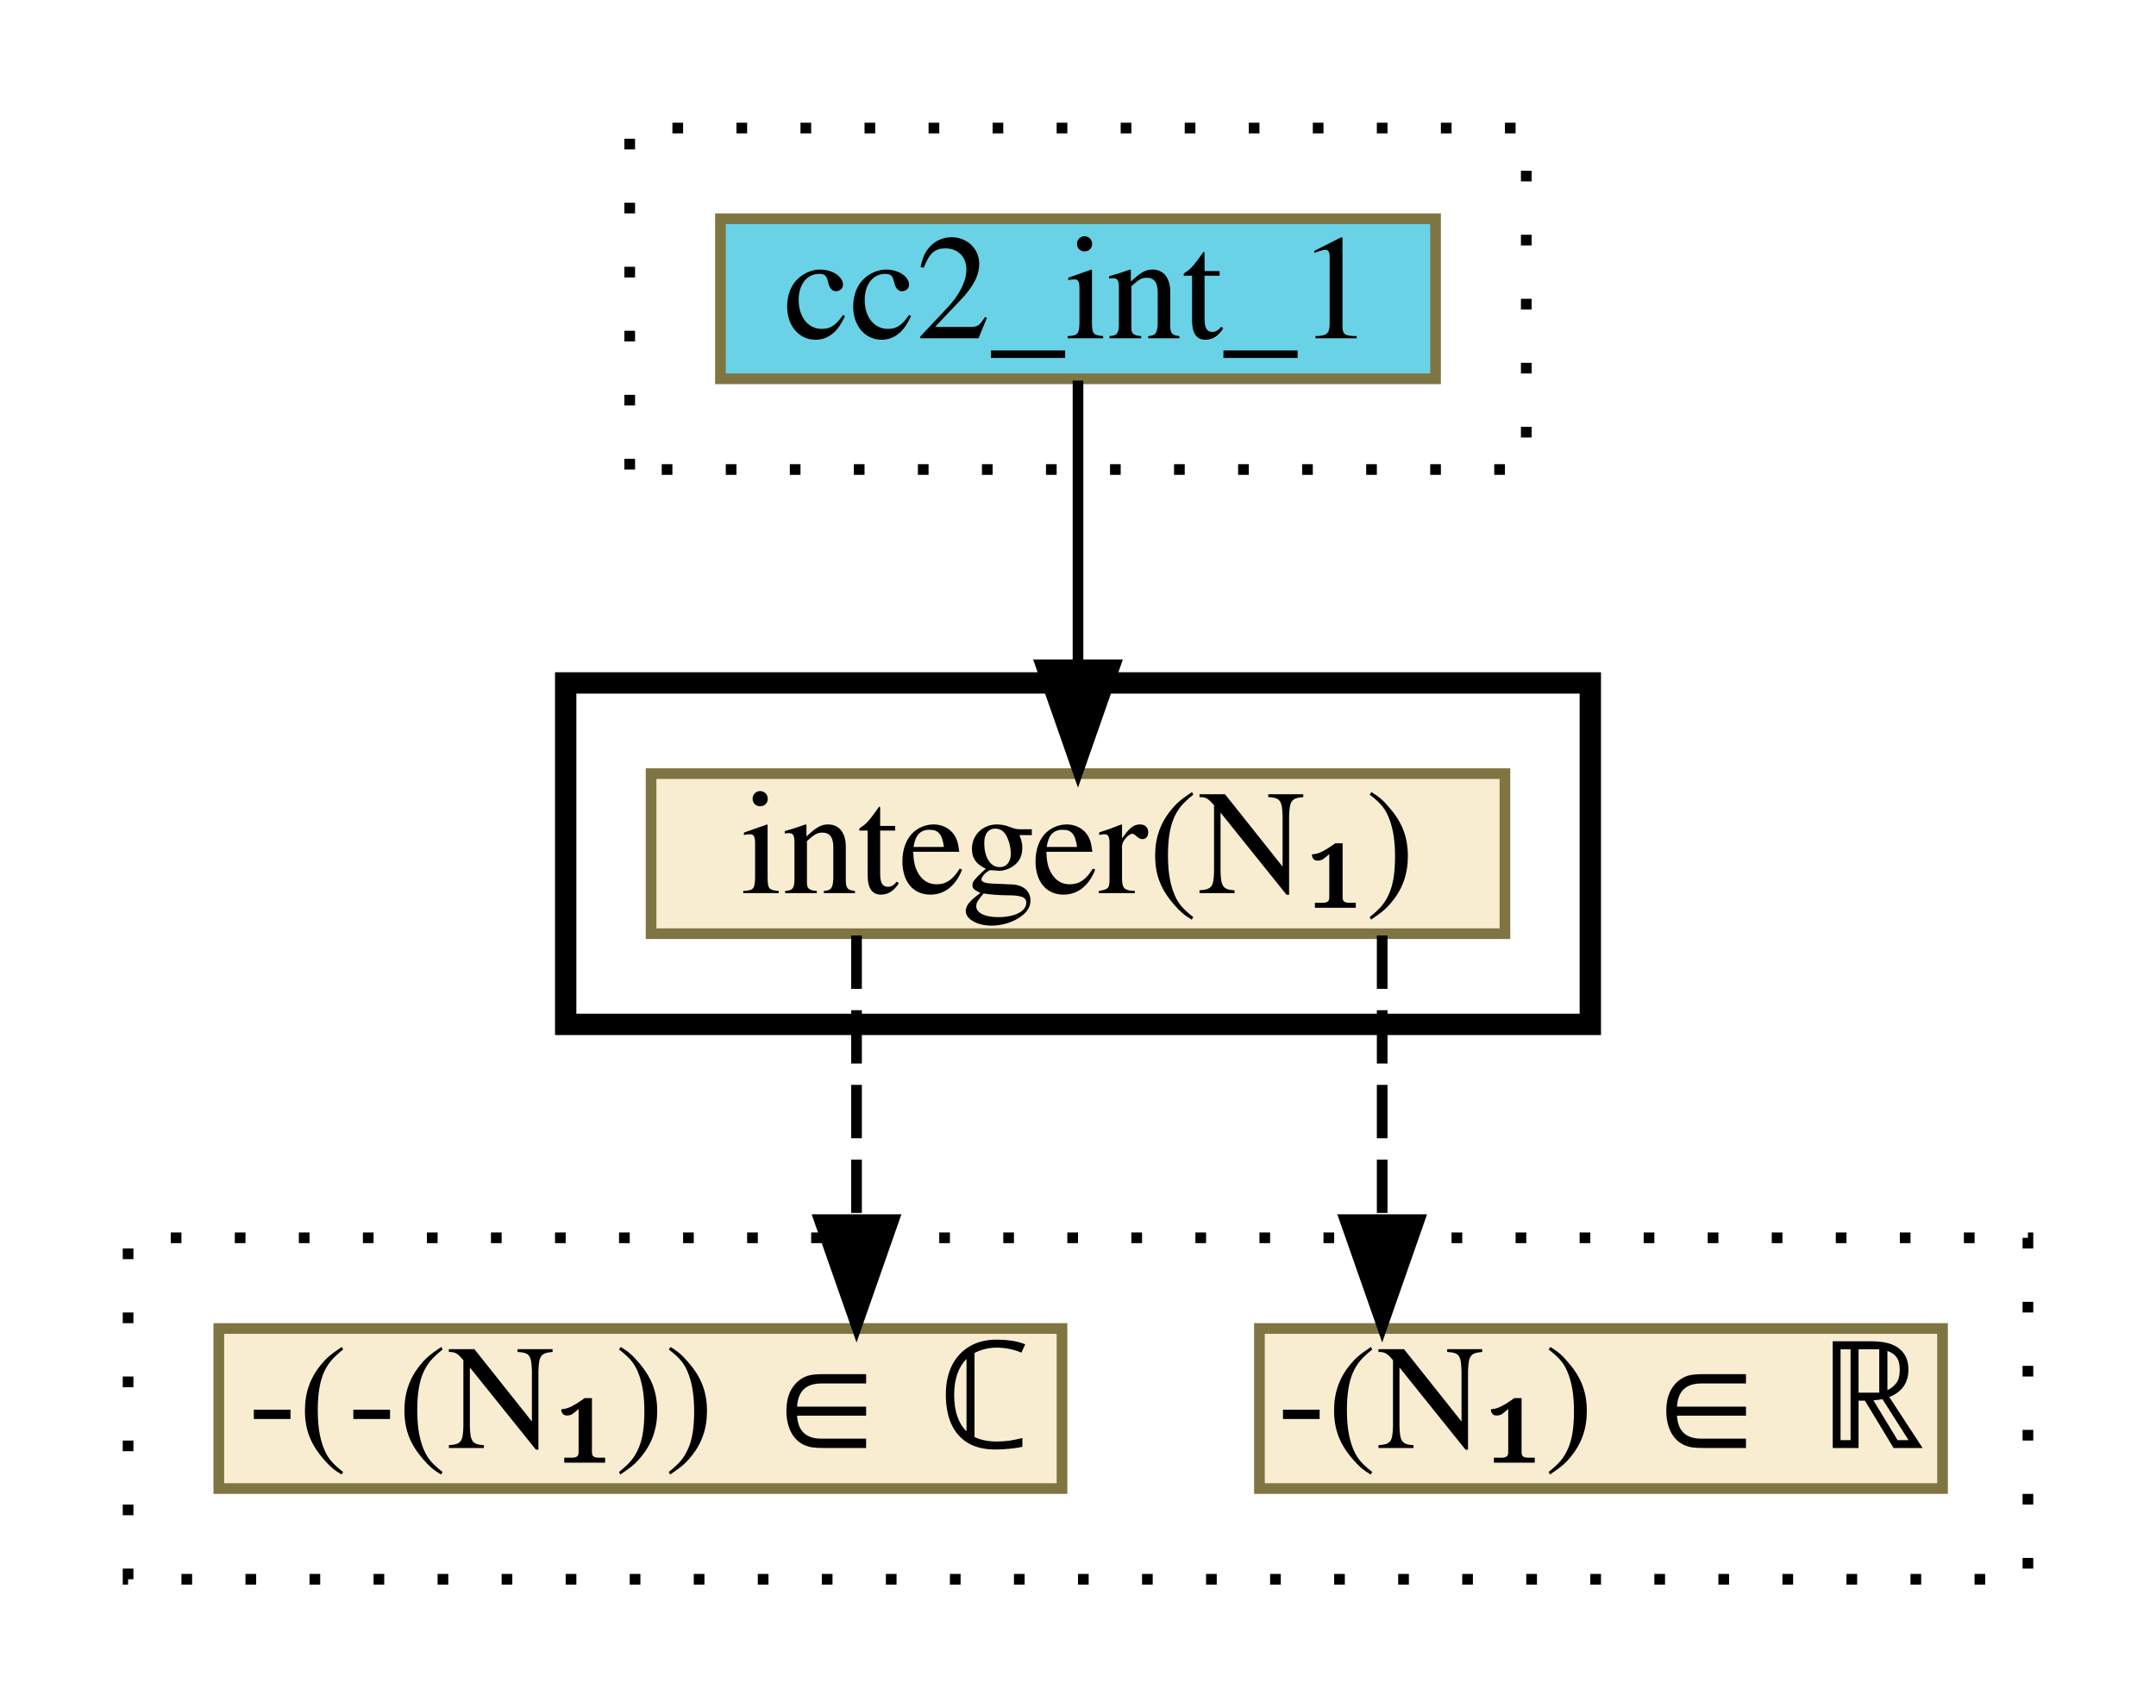
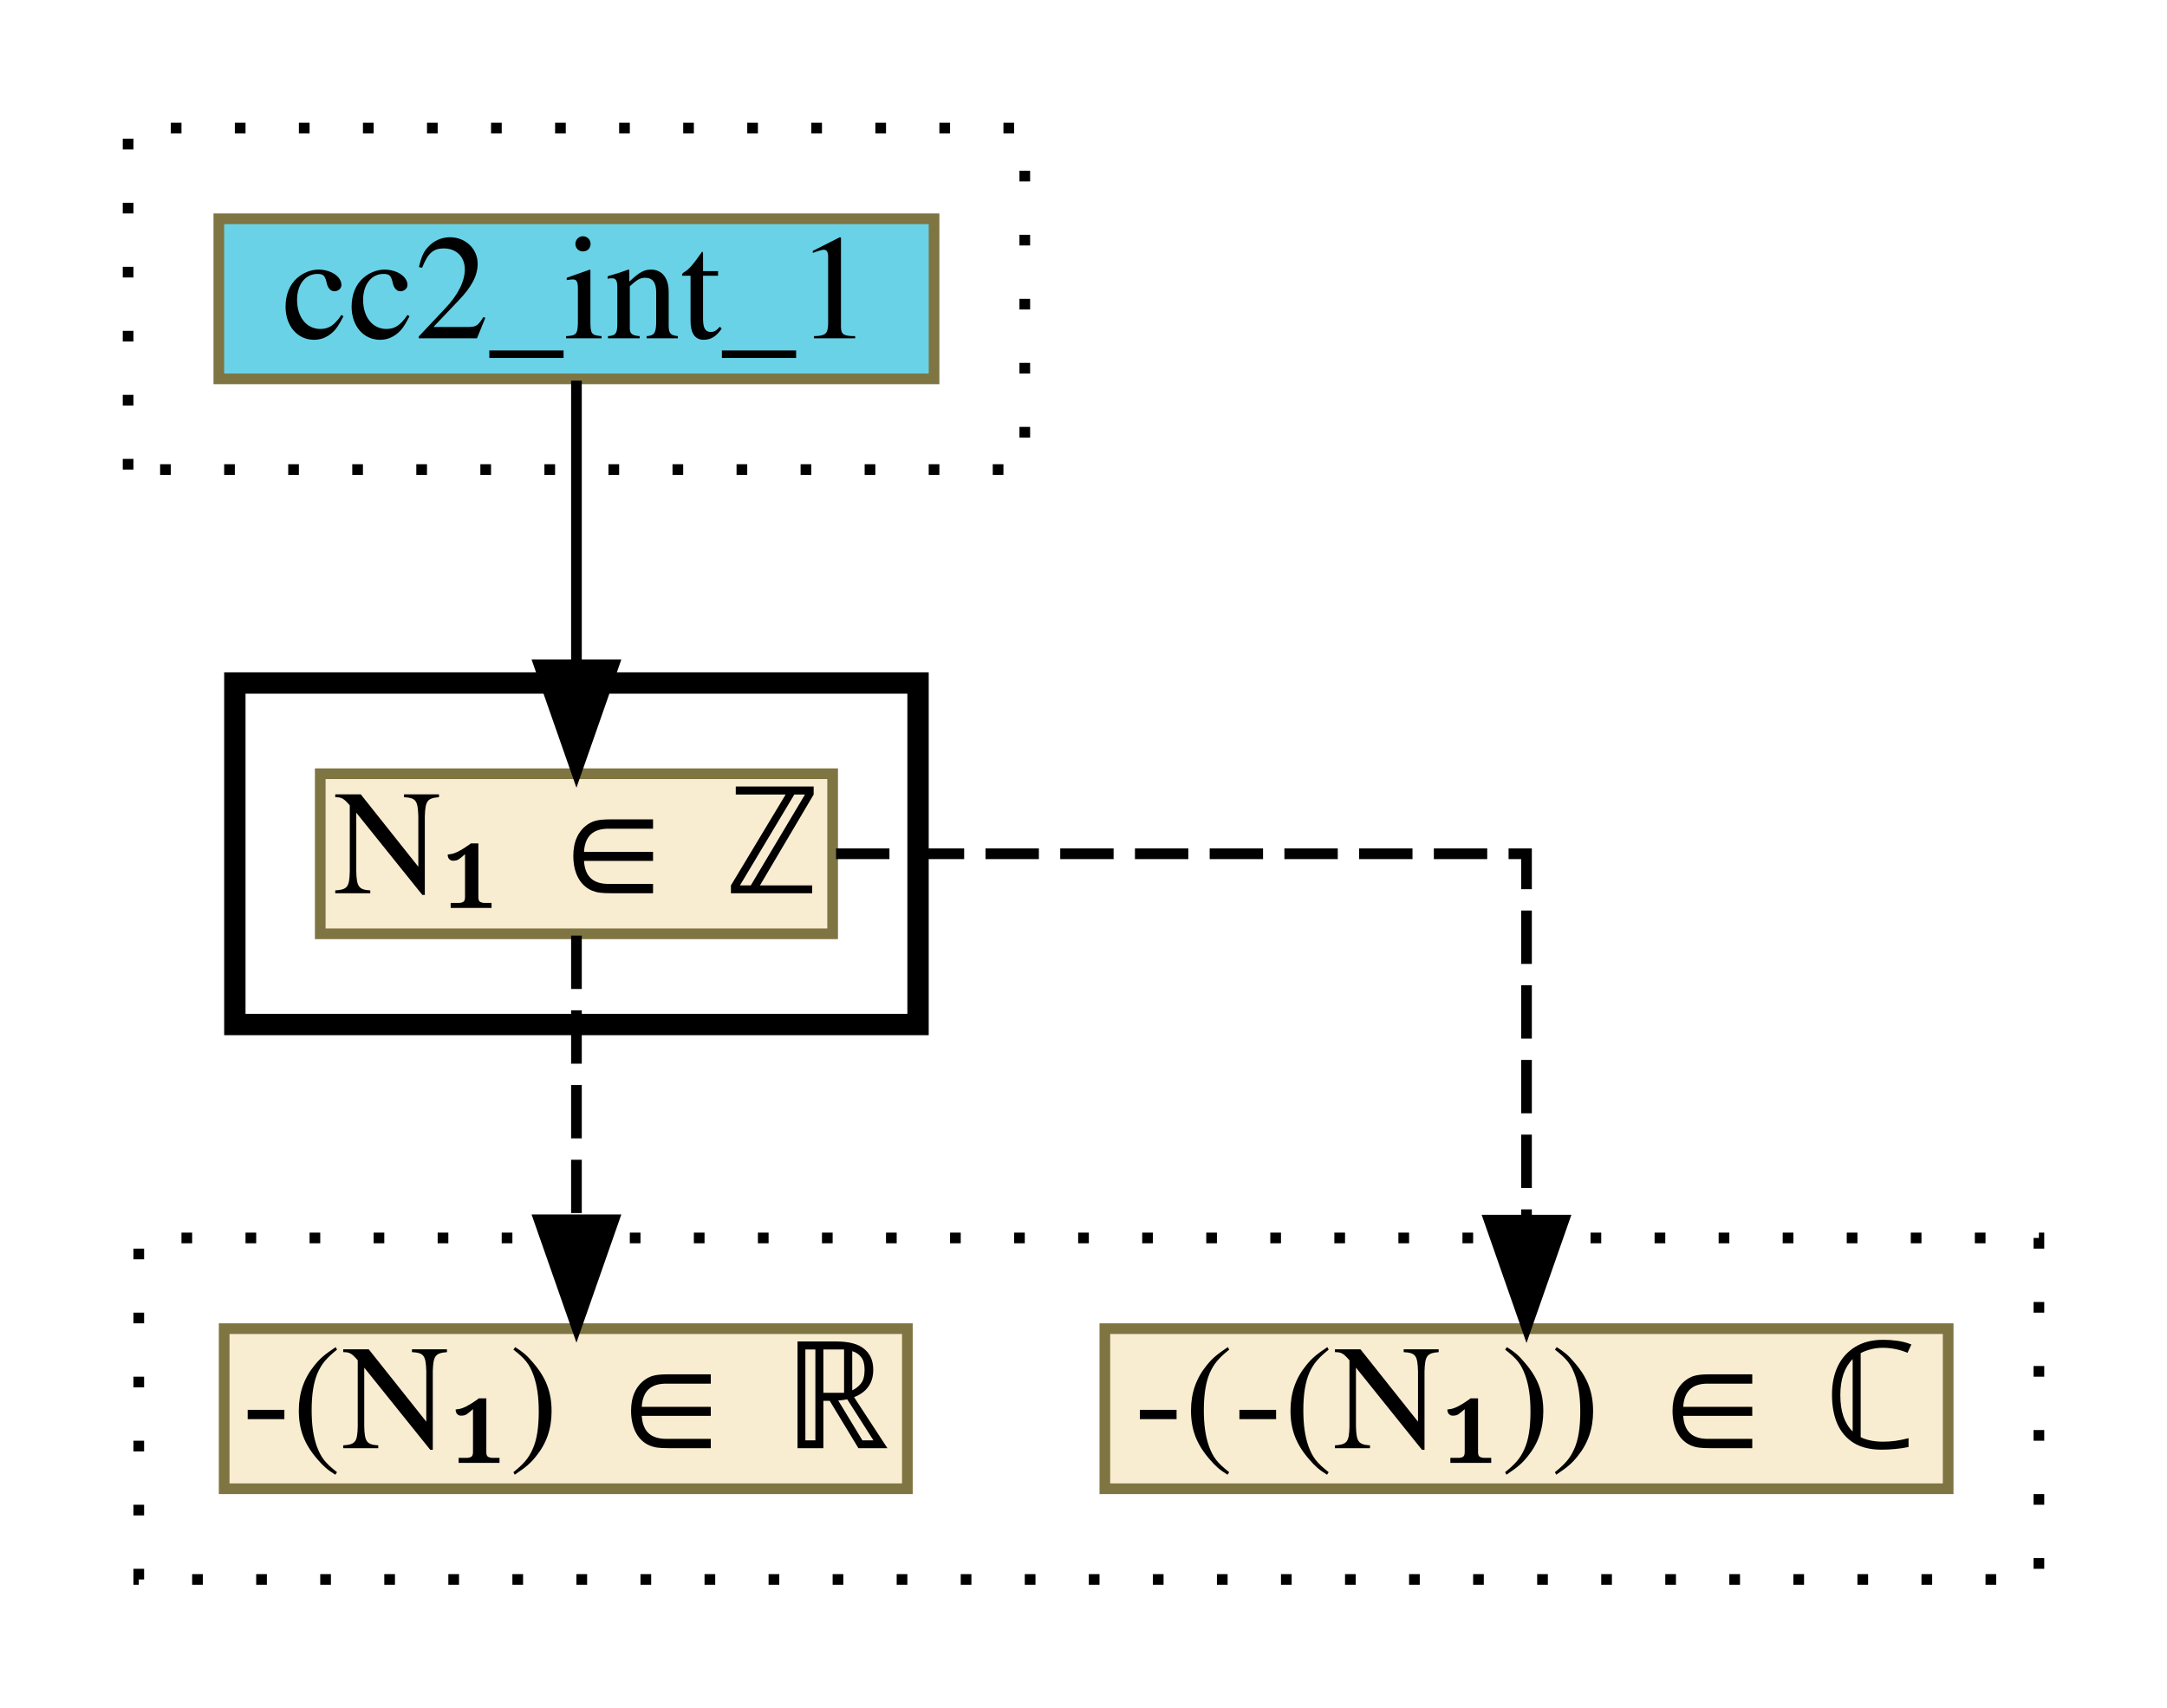
- <svg xmlns="http://www.w3.org/2000/svg" xmlns:xlink="http://www.w3.org/1999/xlink" width="202pt" height="160pt" viewBox="0.00 0.00 202.00 160.00">
+ <svg xmlns="http://www.w3.org/2000/svg" xmlns:xlink="http://www.w3.org/1999/xlink" width="203pt" height="160pt" viewBox="0.00 0.00 203.00 160.00">
  <g id="graph0" class="graph" transform="scale(1 1) rotate(0) translate(4 156)">
    <g id="clust1" class="cluster">
-       <polygon fill="transparent" stroke="black" stroke-dasharray="1,5" points="55,-112 55,-144 139,-144 139,-112 55,-112" />
+       <polygon fill="transparent" stroke="black" stroke-dasharray="1,5" points="8,-112 8,-144 92,-144 92,-112 8,-112" />
    </g>
    <g id="clust2" class="cluster">
-       <polygon fill="transparent" stroke="black" stroke-width="2" points="49,-60 49,-92 145,-92 145,-60 49,-60" />
+       <polygon fill="transparent" stroke="black" stroke-width="2" points="18,-60 18,-92 82,-92 82,-60 18,-60" />
    </g>
    <g id="clust3" class="cluster">
-       <polygon fill="transparent" stroke="black" stroke-dasharray="1,5" points="8,-8 8,-40 186,-40 186,-8 8,-8" />
+       <polygon fill="transparent" stroke="black" stroke-dasharray="1,5" points="9,-8 9,-40 187,-40 187,-8 9,-8" />
    </g>
    <g id="node1" class="node">
      <g id="a_node1">
        <a xlink:href="cc2_int_1.html" xlink:title="cc2_int_1" target="_vizar">
-           <polygon fill="#69d2e7" stroke="#7f7542" points="63.5,-120.5 63.5,-135.5 130.5,-135.5 130.5,-120.5 63.5,-120.5" />
-           <text text-anchor="middle" x="97" y="-124.3" font-family="Times,serif" font-size="14.00">cc2_int_1</text>
+           <polygon fill="#69d2e7" stroke="#7f7542" points="16.5,-120.5 16.5,-135.5 83.5,-135.5 83.5,-120.5 16.5,-120.5" />
+           <text text-anchor="middle" x="50" y="-124.3" font-family="Times,serif" font-size="14.00">cc2_int_1</text>
        </a>
      </g>
    </g>
    <g id="node2" class="node">
      <g id="a_node2">
-         <a xlink:href="c_0_98.html" xlink:title="{integer(N₁)}" target="_vizar">
-           <polygon fill="#f8edd1" stroke="#7f7542" points="57,-68.5 57,-83.5 137,-83.5 137,-68.5 57,-68.5" />
-           <text text-anchor="middle" x="97" y="-72.3" font-family="Times,serif" font-size="14.00">integer(N₁)</text>
+         <a xlink:href="c_0_98.html" xlink:title="{N₁ ∈ ℤ}" target="_vizar">
+           <polygon fill="#f8edd1" stroke="#7f7542" points="26,-68.5 26,-83.5 74,-83.5 74,-68.5 26,-68.5" />
+           <text text-anchor="middle" x="50" y="-72.3" font-family="Times,serif" font-size="14.00">N₁ ∈ ℤ</text>
        </a>
      </g>
    </g>
    <g id="edge1" class="edge">
-       <path fill="none" stroke="black" d="M97,-120.33C97,-120.33 97,-93.7 97,-93.7" />
-       <polygon fill="black" stroke="black" points="100.5,-93.7 97,-83.7 93.5,-93.7 100.5,-93.7" />
+       <path fill="none" stroke="black" d="M50,-120.33C50,-120.33 50,-93.7 50,-93.7" />
+       <polygon fill="black" stroke="black" points="53.5,-93.7 50,-83.7 46.5,-93.7 53.5,-93.7" />
    </g>
    <g id="node3" class="node">
      <g id="a_node3">
-         <a xlink:href="c_0_171.html" xlink:title="{-(N₁) ∈ ℝ}" target="_vizar">
-           <polygon fill="#f8edd1" stroke="#7f7542" points="114,-16.5 114,-31.5 178,-31.5 178,-16.5 114,-16.5" />
-           <text text-anchor="middle" x="146" y="-20.3" font-family="Times,serif" font-size="14.00">-(N₁) ∈ ℝ</text>
+         <a xlink:href="c_0_127.html" xlink:title="{-(-(N₁)) ∈ ℂ}" target="_vizar">
+           <polygon fill="#f8edd1" stroke="#7f7542" points="99.5,-16.5 99.5,-31.5 178.5,-31.5 178.5,-16.5 99.5,-16.5" />
+           <text text-anchor="middle" x="139" y="-20.3" font-family="Times,serif" font-size="14.00">-(-(N₁)) ∈ ℂ</text>
        </a>
      </g>
    </g>
    <g id="edge2" class="edge">
-       <path fill="none" stroke="black" stroke-dasharray="5,2" d="M125.5,-68.33C125.5,-68.33 125.5,-41.7 125.5,-41.7" />
-       <polygon fill="black" stroke="black" points="129,-41.7 125.5,-31.7 122,-41.7 129,-41.7" />
+       <path fill="none" stroke="black" stroke-dasharray="5,2" d="M74.32,-76C100.67,-76 139,-76 139,-76 139,-76 139,-41.67 139,-41.67" />
+       <polygon fill="black" stroke="black" points="142.5,-41.67 139,-31.67 135.5,-41.67 142.5,-41.67" />
    </g>
    <g id="node4" class="node">
      <g id="a_node4">
-         <a xlink:href="c_0_127.html" xlink:title="{-(-(N₁)) ∈ ℂ}" target="_vizar">
-           <polygon fill="#f8edd1" stroke="#7f7542" points="16.5,-16.5 16.5,-31.5 95.5,-31.5 95.5,-16.5 16.5,-16.5" />
-           <text text-anchor="middle" x="56" y="-20.3" font-family="Times,serif" font-size="14.00">-(-(N₁)) ∈ ℂ</text>
+         <a xlink:href="c_0_171.html" xlink:title="{-(N₁) ∈ ℝ}" target="_vizar">
+           <polygon fill="#f8edd1" stroke="#7f7542" points="17,-16.5 17,-31.5 81,-31.5 81,-16.5 17,-16.5" />
+           <text text-anchor="middle" x="49" y="-20.3" font-family="Times,serif" font-size="14.00">-(N₁) ∈ ℝ</text>
        </a>
      </g>
    </g>
    <g id="edge3" class="edge">
-       <path fill="none" stroke="black" stroke-dasharray="5,2" d="M76.25,-68.33C76.25,-68.33 76.25,-41.7 76.25,-41.7" />
-       <polygon fill="black" stroke="black" points="79.75,-41.7 76.25,-31.7 72.75,-41.7 79.75,-41.7" />
+       <path fill="none" stroke="black" stroke-dasharray="5,2" d="M50,-68.33C50,-68.33 50,-41.7 50,-41.7" />
+       <polygon fill="black" stroke="black" points="53.5,-41.7 50,-31.7 46.5,-41.7 53.5,-41.7" />
    </g>
  </g>
</svg>
